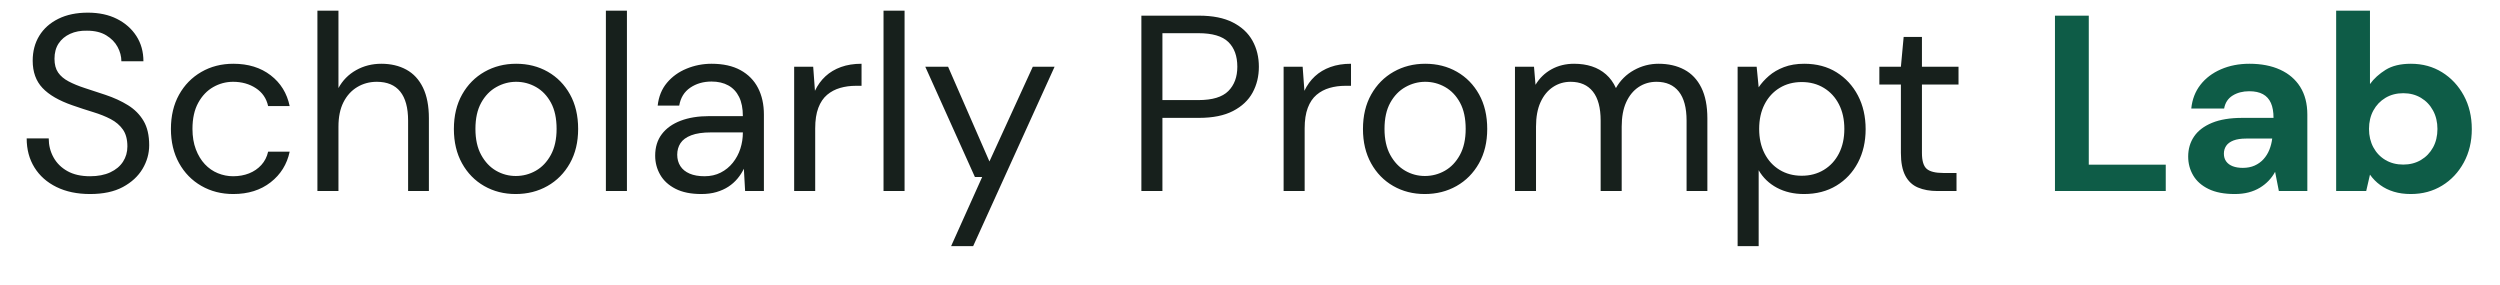
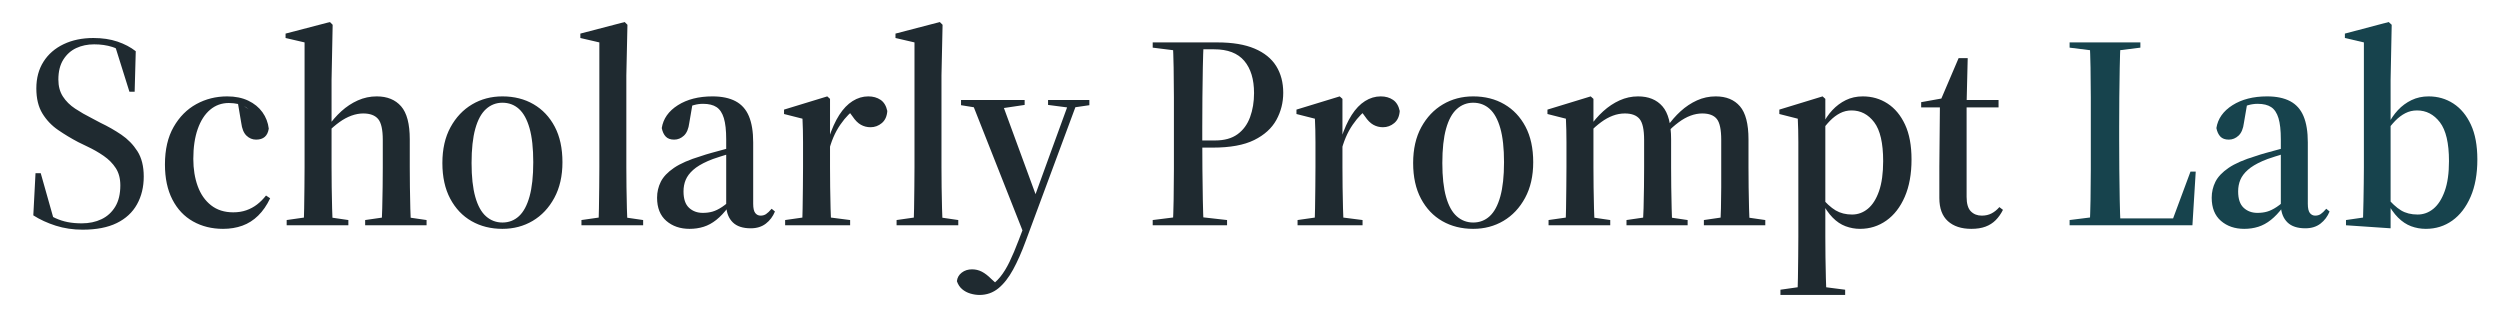
- <svg xmlns="http://www.w3.org/2000/svg" viewBox="0 0 958.0 109.0" width="958" height="109" role="img" aria-label="Scholarly Prompt Lab">
-   <path fill="#17201c" d="M34.512 74.352Q27.12 74.352 21.648 71.664Q16.176 68.976 13.2 64.176Q10.224 59.376 10.224 53.04H18.672Q18.672 56.976 20.496 60.288Q22.32 63.6 25.824 65.568Q29.328 67.536 34.512 67.536Q39.024 67.536 42.24 66.048Q45.456 64.56 47.136 61.968Q48.816 59.376 48.816 56.112Q48.816 52.08 47.088 49.632Q45.36 47.184 42.432 45.648Q39.504 44.112 35.712 42.96Q31.92 41.808 27.792 40.368Q20.016 37.68 16.272 33.696Q12.528 29.712 12.528 23.28Q12.528 17.808 15.072 13.68Q17.616 9.552 22.368 7.2Q27.12 4.848 33.648 4.848Q40.08 4.848 44.832 7.248Q49.584 9.648 52.272 13.824Q54.96 18.0 54.96 23.472H46.512Q46.512 20.688 45.072 18Q43.632 15.312 40.704 13.536Q37.776 11.76 33.36 11.76Q29.712 11.664 26.88 12.96Q24.048 14.256 22.464 16.656Q20.88 19.056 20.88 22.512Q20.88 25.776 22.272 27.792Q23.664 29.808 26.304 31.2Q28.944 32.592 32.496 33.744Q36.048 34.896 40.368 36.336Q45.264 37.968 49.056 40.32Q52.848 42.672 55.008 46.32Q57.168 49.968 57.168 55.632Q57.168 60.432 54.624 64.704Q52.08 68.976 47.088 71.664Q42.096 74.352 34.512 74.352Z M89.4 74.352Q82.584 74.352 77.147 71.225Q71.71 68.098 68.603 62.479Q65.496 56.859 65.496 49.427Q65.496 41.904 68.603 36.308Q71.71 30.711 77.147 27.572Q82.584 24.432 89.423 24.432Q97.971 24.432 103.718 28.848Q109.464 33.264 111.0 40.656H102.744Q101.784 36.24 98.049 33.792Q94.315 31.344 89.304 31.344Q85.272 31.344 81.72 33.36Q78.168 35.376 75.96 39.393Q73.752 43.411 73.752 49.392Q73.752 53.814 75.048 57.219Q76.344 60.624 78.504 62.928Q80.664 65.232 83.496 66.384Q86.328 67.536 89.304 67.536Q92.684 67.536 95.453 66.435Q98.223 65.333 100.147 63.219Q102.072 61.104 102.744 58.128H111.0Q109.464 65.369 103.704 69.861Q97.944 74.352 89.4 74.352Z M121.632 73.2V4.08H129.696V33.744Q132.096 29.328 136.464 26.88Q140.832 24.432 146.112 24.432Q151.584 24.432 155.712 26.688Q159.84 28.944 162.096 33.6Q164.352 38.256 164.352 45.36V73.2H156.384V46.224Q156.384 38.832 153.36 35.088Q150.336 31.344 144.384 31.344Q140.256 31.344 136.896 33.36Q133.536 35.376 131.616 39.168Q129.696 42.96 129.696 48.528V73.2Z M197.594 74.352Q190.92 74.352 185.544 71.28Q180.168 68.208 177.048 62.583Q173.928 56.959 173.928 49.429Q173.928 41.808 177.096 36.192Q180.264 30.576 185.688 27.504Q191.112 24.432 197.786 24.432Q204.552 24.432 209.928 27.504Q215.304 30.576 218.424 36.175Q221.544 41.773 221.544 49.42Q221.544 56.976 218.376 62.592Q215.208 68.208 209.784 71.28Q204.36 74.352 197.594 74.352ZM197.643 67.44Q201.768 67.44 205.32 65.424Q208.872 63.408 211.08 59.369Q213.288 55.329 213.288 49.381Q213.288 43.344 211.128 39.36Q208.968 35.376 205.416 33.36Q201.864 31.344 197.788 31.344Q193.8 31.344 190.2 33.36Q186.6 35.376 184.392 39.37Q182.184 43.363 182.184 49.398Q182.184 55.344 184.392 59.376Q186.6 63.408 190.104 65.424Q193.608 67.44 197.643 67.44Z M232.176 73.2V4.08H240.24V73.2Z M268.728 74.352Q262.776 74.352 258.84 72.336Q254.904 70.32 252.984 66.96Q251.064 63.6 251.064 59.664Q251.064 54.768 253.608 51.408Q256.152 48.048 260.808 46.272Q265.464 44.496 271.8 44.496H284.664Q284.664 40.08 283.224 37.152Q281.784 34.224 279.096 32.736Q276.408 31.248 272.664 31.248Q267.96 31.248 264.504 33.6Q261.048 35.952 260.28 40.464H252.024Q252.6 35.28 255.576 31.728Q258.552 28.176 263.112 26.304Q267.672 24.432 272.664 24.432Q279.288 24.432 283.752 26.88Q288.216 29.328 290.472 33.696Q292.728 38.064 292.728 43.92V73.2H285.528L285.048 64.656Q284.088 66.672 282.6 68.448Q281.112 70.224 279.144 71.52Q277.176 72.816 274.584 73.584Q271.992 74.352 268.728 74.352ZM269.976 67.536Q273.432 67.536 276.168 66.144Q278.904 64.752 280.824 62.352Q282.744 59.952 283.704 56.976Q284.664 54.0 284.664 50.832V50.736H272.472Q267.768 50.736 264.888 51.84Q262.008 52.944 260.76 54.864Q259.512 56.784 259.512 59.28Q259.512 61.776 260.712 63.648Q261.912 65.52 264.264 66.528Q266.616 67.536 269.976 67.536Z M304.32 73.2V25.584H311.616L312.288 34.8Q313.824 31.536 316.32 29.232Q318.816 26.928 322.272 25.68Q325.728 24.432 330.144 24.432V32.88H327.936Q324.768 32.88 321.936 33.696Q319.104 34.512 316.944 36.336Q314.784 38.16 313.584 41.328Q312.384 44.496 312.384 49.2V73.2Z M338.568 73.2V4.08H346.632V73.2Z M364.464 94.32 376.368 67.824H373.584L354.576 25.584H363.312L379.152 61.872L395.76 25.584H404.112L372.912 94.32Z M437.376 73.2V6.0H459.456Q467.355 6.0 472.433 8.598Q477.51 11.197 479.955 15.605Q482.4 20.013 482.4 25.581Q482.4 31.056 480 35.472Q477.6 39.888 472.512 42.528Q467.424 45.168 459.456 45.168H445.44V73.2ZM445.44 38.352H459.264Q467.232 38.352 470.688 34.896Q474.144 31.44 474.144 25.58Q474.144 19.44 470.688 16.08Q467.232 12.72 459.264 12.72H445.44Z M491.88 73.2V25.584H499.176L499.848 34.8Q501.384 31.536 503.88 29.232Q506.376 26.928 509.832 25.68Q513.288 24.432 517.704 24.432V32.88H515.496Q512.328 32.88 509.496 33.696Q506.664 34.512 504.504 36.336Q502.344 38.16 501.144 41.328Q499.944 44.496 499.944 49.2V73.2Z M545.954 74.352Q539.28 74.352 533.904 71.28Q528.528 68.208 525.408 62.583Q522.288 56.959 522.288 49.429Q522.288 41.808 525.456 36.192Q528.624 30.576 534.048 27.504Q539.472 24.432 546.146 24.432Q552.912 24.432 558.288 27.504Q563.664 30.576 566.784 36.175Q569.904 41.773 569.904 49.42Q569.904 56.976 566.736 62.592Q563.568 68.208 558.144 71.28Q552.72 74.352 545.954 74.352ZM546.003 67.44Q550.128 67.44 553.68 65.424Q557.232 63.408 559.44 59.369Q561.648 55.329 561.648 49.381Q561.648 43.344 559.488 39.36Q557.328 35.376 553.776 33.36Q550.224 31.344 546.148 31.344Q542.16 31.344 538.56 33.36Q534.96 35.376 532.752 39.37Q530.544 43.363 530.544 49.398Q530.544 55.344 532.752 59.376Q534.96 63.408 538.464 65.424Q541.968 67.44 546.003 67.44Z M580.536 73.2V25.584H587.832L588.408 32.496Q590.712 28.656 594.552 26.544Q598.392 24.432 603.192 24.432Q606.936 24.432 610.008 25.44Q613.08 26.448 615.432 28.512Q617.784 30.576 619.224 33.744Q621.72 29.328 626.136 26.88Q630.552 24.432 635.544 24.432Q641.208 24.432 645.432 26.688Q649.656 28.944 651.96 33.6Q654.264 38.256 654.264 45.36V73.2H646.296V46.224Q646.296 38.832 643.32 35.088Q640.344 31.344 634.776 31.344Q630.936 31.344 627.912 33.36Q624.888 35.376 623.16 39.168Q621.432 42.96 621.432 48.528V73.2H613.368V46.224Q613.368 38.832 610.392 35.088Q607.416 31.344 601.848 31.344Q598.104 31.344 595.08 33.36Q592.056 35.376 590.328 39.168Q588.6 42.96 588.6 48.528V73.2Z M665.856 94.32V25.584H673.152L673.92 33.456Q675.456 31.152 677.851 29.077Q680.247 27.001 683.62 25.717Q686.992 24.432 691.392 24.432Q698.496 24.432 703.755 27.703Q709.014 30.974 711.963 36.608Q714.912 42.241 714.912 49.51Q714.912 56.688 711.963 62.304Q709.015 67.92 703.707 71.136Q698.4 74.352 691.296 74.352Q685.44 74.352 680.928 71.952Q676.416 69.552 673.92 65.232V94.32ZM690.432 67.344Q695.207 67.344 698.916 65.088Q702.624 62.832 704.688 58.8Q706.752 54.768 706.752 49.392Q706.752 44.016 704.688 39.984Q702.624 35.952 698.916 33.696Q695.207 31.44 690.432 31.44Q685.632 31.44 681.936 33.696Q678.24 35.952 676.176 39.984Q674.112 44.016 674.112 49.392Q674.112 54.768 676.176 58.8Q678.24 62.832 681.936 65.088Q685.632 67.344 690.432 67.344Z M742.44 73.2Q738.12 73.2 734.952 71.856Q731.784 70.512 730.104 67.296Q728.424 64.08 728.424 58.608V32.4H720.168V25.584H728.424L729.48 14.16H736.488V25.584H750.504V32.4H736.488V58.608Q736.488 63.12 738.312 64.704Q740.136 66.288 744.744 66.288H749.736V73.2Z" />
-   <path fill="#0e5c47" d="M787.461 73.2V6.0H800.421V63.11H829.916V73.2Z M856.345 74.352Q850.28 74.352 846.316 72.42Q842.352 70.489 840.432 67.213Q838.512 63.938 838.512 60.002Q838.512 55.612 840.779 52.29Q843.046 48.968 847.654 47.069Q852.261 45.171 859.227 45.171H871.212Q871.212 41.712 870.216 39.469Q869.221 37.225 867.168 36.094Q865.115 34.962 861.913 34.962Q858.222 34.962 855.553 36.611Q852.885 38.259 852.286 41.589H839.697Q840.227 36.334 843.198 32.508Q846.169 28.682 851.066 26.557Q855.964 24.432 861.969 24.432Q868.781 24.432 873.764 26.711Q878.747 28.99 881.459 33.33Q884.171 37.67 884.171 43.92V73.2H873.257L871.821 65.838Q870.818 67.7 869.351 69.244Q867.885 70.787 865.973 71.942Q864.061 73.097 861.673 73.725Q859.285 74.352 856.345 74.352ZM859.436 64.328Q862.005 64.328 863.982 63.443Q865.958 62.557 867.372 61.003Q868.785 59.449 869.604 57.425Q870.424 55.401 870.705 53.139V53.099H860.708Q857.748 53.099 855.853 53.838Q853.958 54.576 853.076 55.877Q852.193 57.178 852.193 58.886Q852.193 60.651 853.089 61.875Q853.984 63.1 855.614 63.714Q857.244 64.328 859.436 64.328Z M923.805 74.352Q920.263 74.352 917.345 73.473Q914.427 72.594 912.117 70.916Q909.806 69.237 908.174 66.92L906.731 73.2H895.214V4.08H908.174V32.218Q910.422 29.1 914.159 26.766Q917.896 24.432 923.845 24.432Q930.555 24.432 935.807 27.696Q941.059 30.96 944.128 36.612Q947.196 42.263 947.196 49.504Q947.196 56.632 944.128 62.276Q941.059 67.92 935.793 71.136Q930.527 74.352 923.805 74.352ZM920.916 63.067Q924.751 63.067 927.713 61.305Q930.675 59.543 932.351 56.481Q934.028 53.419 934.028 49.421Q934.028 45.479 932.351 42.37Q930.675 39.261 927.713 37.489Q924.751 35.717 920.916 35.717Q917.072 35.717 914.108 37.494Q911.143 39.272 909.473 42.34Q907.803 45.407 907.803 49.412Q907.803 53.361 909.473 56.465Q911.143 59.568 914.108 61.318Q917.072 63.067 920.916 63.067Z" />
+ <svg xmlns="http://www.w3.org/2000/svg" viewBox="0 0 907.4 115.1" width="907" height="115" role="img" aria-label="Scholarly Prompt Lab">
+   <path fill="#1f2a30" d="M29.8 83.4Q24.6 83.4 20.05 81.95Q15.5 80.5 11.9 78.2L12.7 62.9H14.6L19.6 80.6L15.1 77.9L14.9 76.5Q17.7 78.2 19.9 79.2Q22.1 80.2 24.4 80.65Q26.7 81.1 29.5 81.1Q33.5 81.1 36.65 79.6Q39.8 78.1 41.65 75.05Q43.5 72 43.5 67.3Q43.5 63.6 41.85 61.05Q40.2 58.5 37.45 56.6Q34.7 54.7 31.5 53.2L28.2 51.6Q24.4 49.6 20.9 47.2Q17.4 44.8 15.2 41.2Q13 37.6 13 32.1Q13 26.5 15.6 22.4Q18.2 18.3 22.9 16.05Q27.6 13.8 33.7 13.8Q38.6 13.8 42.45 15.1Q46.3 16.4 49.1 18.6L48.7 33.3H46.8L41.5 16.4L46.5 18.4L46.7 21.1Q43.6 18 40.6 17.05Q37.6 16.1 34 16.1Q30.4 16.1 27.5 17.45Q24.6 18.8 22.8 21.65Q21 24.5 21 28.9Q21 32.5 22.65 35.05Q24.3 37.6 27.1 39.45Q29.9 41.3 33.1 42.9L36.3 44.6Q40.3 46.5 43.85 48.9Q47.4 51.3 49.7 54.9Q52 58.5 52 64.1Q52 69.8 49.55 74.2Q47.1 78.6 42.2 81Q37.3 83.4 29.8 83.4ZM80.8 83.1Q74.7 83.1 69.9 80.4Q65.1 77.7 62.4 72.45Q59.7 67.2 59.7 59.7Q59.7 51.6 62.85 46.1Q66 40.6 71.1 37.8Q76.2 35 82.3 35Q86.7 35 89.95 36.55Q93.2 38.1 95.1 40.75Q97 43.4 97.4 46.7Q97.1 48.7 95.95 49.7Q94.8 50.7 92.8 50.7Q90.8 50.7 89.3 49.25Q87.8 47.8 87.4 44.6L86.1 36.9L90.1 39.7Q88.4 38.2 86.5 37.8Q84.6 37.4 82.9 37.4Q79 37.4 76.1 39.85Q73.2 42.3 71.6 46.85Q70 51.4 70 57.7Q70 63.2 71.6 67.6Q73.2 72 76.45 74.55Q79.7 77.1 84.5 77.1Q87.1 77.1 89.25 76.35Q91.4 75.6 93.15 74.25Q94.9 72.9 96.4 71L97.9 72Q96.1 75.8 93.55 78.3Q91 80.8 87.8 81.95Q84.6 83.1 80.8 83.1ZM103.9 81.8V79.9L113 78.6H117.4L126.3 79.9V81.8ZM110 81.8Q110.2 79.4 110.25 75.65Q110.3 71.9 110.35 67.95Q110.4 64 110.4 60.7V15.4L103.5 13.8V12.2L119.6 8L120.6 9L120.2 29V45.2V45.4V60.7Q120.2 64 120.25 67.95Q120.3 71.9 120.4 75.65Q120.5 79.4 120.7 81.8ZM132.4 81.8V79.9L141.4 78.6H145.8L154.7 79.9V81.8ZM138.3 81.8Q138.5 79.4 138.6 75.65Q138.7 71.9 138.75 67.95Q138.8 64 138.8 60.7V50.8Q138.8 45.2 137.1 43.2Q135.4 41.2 131.7 41.2Q129.6 41.2 127.4 42Q125.2 42.8 123.05 44.35Q120.9 45.9 118.7 48.1L118.2 46.1H118.8Q121 42.9 123.75 40.4Q126.5 37.9 129.75 36.45Q133 35 136.6 35Q142.3 35 145.45 38.6Q148.6 42.2 148.6 50.6V60.7Q148.6 64 148.65 67.95Q148.7 71.9 148.8 75.65Q148.9 79.4 149.1 81.8ZM182.24 83.1Q175.94 83.1 171.04 80.3Q166.14 77.5 163.29 72.15Q160.44 66.8 160.44 59.2Q160.44 51.6 163.39 46.2Q166.34 40.8 171.24 37.9Q176.14 35 182.24 35Q188.64 35 193.54 37.85Q198.44 40.7 201.24 46Q204.04 51.3 204.04 58.9Q204.04 66.4 201.09 71.85Q198.14 77.3 193.24 80.2Q188.34 83.1 182.24 83.1ZM182.24 80.8Q185.74 80.8 188.24 78.5Q190.74 76.2 192.09 71.35Q193.44 66.5 193.44 58.9Q193.44 51.3 192.09 46.55Q190.74 41.8 188.24 39.55Q185.74 37.3 182.24 37.3Q178.84 37.3 176.29 39.6Q173.74 41.9 172.39 46.75Q171.04 51.6 171.04 59.2Q171.04 66.7 172.39 71.5Q173.74 76.3 176.29 78.55Q178.84 80.8 182.24 80.8ZM210.94 81.8V79.9L220.04 78.6H224.44L233.34 79.9V81.8ZM217.04 81.8Q217.24 79.4 217.29 75.65Q217.34 71.9 217.39 67.95Q217.44 64 217.44 60.7V15.4L210.54 13.8V12.2L226.64 8L227.64 9L227.24 27.4V60.7Q227.24 64 227.29 67.95Q227.34 71.9 227.44 75.65Q227.54 79.4 227.74 81.8ZM250.2 83.1Q245.1 83.1 241.75 80.2Q238.4 77.3 238.4 71.8Q238.4 68.7 239.75 66Q241.1 63.3 244.55 60.95Q248 58.6 254.3 56.7Q256 56.1 258.2 55.5Q260.4 54.9 263.15 54.15Q265.9 53.4 268.9 52.7V54.5Q264.4 55.9 261.35 56.85Q258.3 57.8 256.8 58.5Q253.4 60 251.5 61.7Q249.6 63.4 248.8 65.3Q248 67.2 248 69.5Q248 73.6 250 75.45Q252 77.3 255 77.3Q256.9 77.3 258.5 76.85Q260.1 76.4 262 75.15Q263.9 73.9 266.4 71.4L267.2 75.3H264.2Q262.1 78.1 259.9 79.85Q257.7 81.6 255.3 82.35Q252.9 83.1 250.2 83.1ZM272.4 82.9Q268.1 82.9 265.9 80.75Q263.7 78.6 263.5 74.8V74.5V50.6Q263.5 45.7 262.65 42.9Q261.8 40.1 260 38.9Q258.2 37.7 255.1 37.7Q253.4 37.7 251.8 38.15Q250.2 38.6 248.5 39.2L251.4 37L250.1 44.6Q249.7 47.8 248.15 49.25Q246.6 50.7 244.6 50.7Q242.6 50.7 241.55 49.6Q240.5 48.5 240.1 46.5Q240.9 41.4 245.95 38.2Q251 35 258.5 35Q263.6 35 266.9 36.75Q270.2 38.5 271.75 42.2Q273.3 45.9 273.3 51.7V74Q273.3 76.4 274.05 77.35Q274.8 78.3 276 78.3Q277.1 78.3 277.95 77.75Q278.8 77.2 280 75.8L281.2 76.8Q280.1 79.5 277.9 81.2Q275.7 82.9 272.4 82.9ZM284.9 81.8V79.9L294 78.6H298.4L308.5 79.9V81.8ZM291 81.8Q291.2 79.4 291.25 75.65Q291.3 71.9 291.35 67.95Q291.4 64 291.4 60.7V56.9Q291.4 53.9 291.4 51.6Q291.4 49.3 291.35 47.25Q291.3 45.2 291.2 43.1L284.5 41.4V39.8L300.2 35L301.2 35.9V50.1V50.4V60.7Q301.2 64 301.25 67.95Q301.3 71.9 301.4 75.65Q301.5 79.4 301.7 81.8ZM300.6 55.5 299.3 50.3H300.7Q302.4 45.1 304.55 41.75Q306.7 38.4 309.4 36.7Q312.1 35 315.1 35Q317.7 35 319.55 36.25Q321.4 37.5 322 40.3Q321.8 43.2 320 44.7Q318.2 46.2 315.9 46.2Q314 46.2 312.4 45.3Q310.8 44.4 309.4 42.3L307.4 39.6L310.7 39.5Q307.9 41 304.95 45.25Q302 49.5 300.6 55.5ZM325.37 81.8V79.9L334.47 78.6H338.87L347.77 79.9V81.8ZM331.47 81.8Q331.67 79.4 331.72 75.65Q331.77 71.9 331.82 67.95Q331.87 64 331.87 60.7V15.4L324.97 13.8V12.2L341.07 8L342.07 9L341.67 27.4V60.7Q341.67 64 341.72 67.95Q341.77 71.9 341.87 75.65Q341.97 79.4 342.17 81.8ZM355.47 107.1Q353.87 107.1 352.17 106.6Q350.47 106.1 349.17 105Q347.87 103.9 347.27 102.1Q347.47 100.2 349.02 99Q350.57 97.8 352.77 97.8Q354.67 97.8 356.32 98.65Q357.97 99.5 359.77 101.3L361.97 103.3L360.77 104.2H358.87Q361.17 102.8 362.97 100.6Q364.77 98.4 366.37 95.1Q367.97 91.8 369.67 87.3L372.97 78.7L373.07 78.1L381.27 55.5L388.27 36.3H391.27L372.27 87.5Q370.07 93.5 367.67 97.9Q365.27 102.3 362.32 104.7Q359.37 107.1 355.47 107.1ZM371.37 84.4 352.37 36.3H363.27L376.67 72.8L373.67 79.3ZM348.77 38.2V36.3H371.87V38.1L362.47 39.5H356.87ZM380.37 38.1V36.3H395.37V38.2L389.17 39.1H388.07ZM418.37 81.8V79.9L428.77 78.6H433.87L445.37 79.9V81.8ZM425.67 81.8Q425.87 77.8 425.97 72.5Q426.07 67.2 426.07 61.45Q426.07 55.7 426.07 50.5V46.1Q426.07 40.9 426.07 35.3Q426.07 29.7 425.97 24.55Q425.87 19.4 425.67 15.4H436.87Q436.67 19.4 436.57 24.6Q436.47 29.8 436.42 35.35Q436.37 40.9 436.37 46.1V50.5Q436.37 55.7 436.42 61.45Q436.47 67.2 436.57 72.5Q436.67 77.8 436.87 81.8ZM430.37 53.6V51H441.07Q446.07 51 449.17 48.75Q452.27 46.5 453.72 42.55Q455.17 38.6 455.17 33.8Q455.17 26.3 451.62 22.1Q448.07 17.9 440.67 17.9H430.37V15.4H441.87Q450.07 15.4 455.37 17.65Q460.67 19.9 463.22 24Q465.77 28.1 465.77 33.7Q465.77 39 463.27 43.55Q460.77 48.1 455.22 50.85Q449.67 53.6 440.17 53.6ZM418.37 17.3V15.4H433.67V18.6H428.77ZM470.97 81.8V79.9L480.07 78.6H484.47L494.57 79.9V81.8ZM477.07 81.8Q477.27 79.4 477.32 75.65Q477.37 71.9 477.42 67.95Q477.47 64 477.47 60.7V56.9Q477.47 53.9 477.47 51.6Q477.47 49.3 477.42 47.25Q477.37 45.2 477.27 43.1L470.57 41.4V39.8L486.27 35L487.27 35.9V50.1V50.4V60.7Q487.27 64 487.32 67.95Q487.37 71.9 487.47 75.65Q487.57 79.4 487.77 81.8ZM486.67 55.5 485.37 50.3H486.77Q488.47 45.1 490.62 41.75Q492.77 38.4 495.47 36.7Q498.17 35 501.17 35Q503.77 35 505.62 36.25Q507.47 37.5 508.07 40.3Q507.87 43.2 506.07 44.7Q504.27 46.2 501.97 46.2Q500.07 46.2 498.47 45.3Q496.87 44.4 495.47 42.3L493.47 39.6L496.77 39.5Q493.97 41 491.02 45.25Q488.07 49.5 486.67 55.5ZM534.74 83.1Q528.44 83.1 523.54 80.3Q518.64 77.5 515.79 72.15Q512.94 66.8 512.94 59.2Q512.94 51.6 515.89 46.2Q518.84 40.8 523.74 37.9Q528.64 35 534.74 35Q541.14 35 546.04 37.85Q550.94 40.7 553.74 46Q556.54 51.3 556.54 58.9Q556.54 66.4 553.59 71.85Q550.64 77.3 545.74 80.2Q540.84 83.1 534.74 83.1ZM534.74 80.8Q538.24 80.8 540.74 78.5Q543.24 76.2 544.59 71.35Q545.94 66.5 545.94 58.9Q545.94 51.3 544.59 46.55Q543.24 41.8 540.74 39.55Q538.24 37.3 534.74 37.3Q531.34 37.3 528.79 39.6Q526.24 41.9 524.89 46.75Q523.54 51.6 523.54 59.2Q523.54 66.7 524.89 71.5Q526.24 76.3 528.79 78.55Q531.34 80.8 534.74 80.8ZM562.11 81.8V79.9L571.21 78.6H575.61L584.51 79.9V81.8ZM568.21 81.8Q568.41 79.4 568.46 75.65Q568.51 71.9 568.56 67.95Q568.61 64 568.61 60.7V56.9Q568.61 53.9 568.61 51.6Q568.61 49.3 568.56 47.25Q568.51 45.2 568.41 43.1L561.71 41.4V39.8L577.41 35L578.41 35.9V45.2V45.8V60.7Q578.41 64 578.46 67.95Q578.51 71.9 578.61 75.65Q578.71 79.4 578.91 81.8ZM590.41 81.8V79.9L599.31 78.6H603.81L612.61 79.9V81.8ZM596.21 81.8Q596.51 79.4 596.61 75.65Q596.71 71.9 596.76 67.95Q596.81 64 596.81 60.7V50.8Q596.81 45.2 595.16 43.2Q593.51 41.2 589.81 41.2Q587.61 41.2 585.46 42Q583.31 42.8 581.21 44.35Q579.11 45.9 576.91 48.1L576.41 46.1H577.01Q579.21 42.9 581.96 40.4Q584.71 37.9 587.91 36.45Q591.11 35 594.61 35Q600.31 35 603.46 38.6Q606.61 42.2 606.61 50.6V60.7Q606.61 64 606.66 67.95Q606.71 71.9 606.81 75.65Q606.91 79.4 607.01 81.8ZM618.51 81.8V79.9L627.41 78.6H631.81L640.81 79.9V81.8ZM624.41 81.8Q624.61 79.4 624.71 75.65Q624.81 71.9 624.81 67.95Q624.81 64 624.81 60.7V50.8Q624.81 45.2 623.21 43.2Q621.61 41.2 617.91 41.2Q615.81 41.2 613.66 42Q611.51 42.8 609.36 44.4Q607.21 46 605.01 48.2L604.41 46.1H605.11Q607.31 42.9 610.06 40.4Q612.81 37.9 616.01 36.45Q619.21 35 622.81 35Q628.51 35 631.61 38.6Q634.71 42.2 634.71 50.6V60.7Q634.71 64 634.76 67.95Q634.81 71.9 634.91 75.65Q635.01 79.4 635.21 81.8ZM646.31 107.1V105.2L655.41 103.9H659.71L669.81 105.2V107.1ZM652.41 107.1Q652.61 104.6 652.66 100.95Q652.71 97.3 652.76 93.3Q652.81 89.3 652.81 86V56.9Q652.81 53.9 652.81 51.6Q652.81 49.3 652.76 47.25Q652.71 45.2 652.61 43.1L645.91 41.4V39.8L661.61 35L662.61 35.9V44.2V44.6V73.9V74.3V86Q662.61 89.3 662.66 93.3Q662.71 97.3 662.81 100.95Q662.91 104.6 663.01 107.1ZM675.21 83.1Q672.51 83.1 669.96 82.15Q667.41 81.2 665.26 79Q663.11 76.8 661.31 73.3H660.01L660.71 71.2Q663.81 74.9 666.36 76.4Q668.91 77.9 672.31 77.9Q675.51 77.9 678.06 75.8Q680.61 73.7 682.11 69.4Q683.61 65.1 683.61 58.5Q683.61 48.7 680.36 44.4Q677.11 40.1 672.11 40.1Q669.91 40.1 667.96 41.1Q666.01 42.1 664.31 43.85Q662.61 45.6 661.01 47.9L660.41 45.4H661.51Q663.01 42.3 665.16 40Q667.31 37.7 670.06 36.35Q672.81 35 676.21 35Q681.21 35 685.21 37.6Q689.21 40.2 691.56 45.25Q693.91 50.3 693.91 57.9Q693.91 65.8 691.46 71.45Q689.01 77.1 684.76 80.1Q680.51 83.1 675.21 83.1ZM709.41 39V36.3H725.51V39ZM715.61 83.1Q710.21 83.1 707.11 80.3Q704.01 77.5 704.01 71.9Q704.01 68.9 704.01 66.5Q704.01 64.1 704.01 60.5L704.21 39H697.41V37.1L707.41 35.3L704.01 37.5L711.01 21.1H714.31L713.91 37.5V38.2V71.5Q713.91 75.2 715.46 76.75Q717.01 78.3 719.41 78.3Q721.41 78.3 722.96 77.5Q724.51 76.7 725.81 75.2L727.11 76.2Q726.01 78.4 724.46 79.95Q722.91 81.5 720.76 82.3Q718.61 83.1 715.61 83.1Z" />
+   <path fill="#17434d" d="M751.31 81.8V79.9L761.71 78.6H766.51V81.8ZM758.61 81.8Q758.81 77.8 758.91 72.5Q759.01 67.2 759.01 61.45Q759.01 55.7 759.01 50.5V46.1Q759.01 40.9 759.01 35.35Q759.01 29.8 758.91 24.6Q758.81 19.4 758.61 15.4H769.81Q769.61 19.4 769.51 24.6Q769.41 29.8 769.36 35.35Q769.31 40.9 769.31 46.1V50.5Q769.31 55.7 769.36 61.45Q769.41 67.2 769.51 72.5Q769.61 77.8 769.81 81.8ZM764.31 81.8V79.3H792.11L788.41 80.6L795.21 62.3H797.11L795.91 81.8ZM751.31 17.3V15.4H777.01V17.3L766.61 18.6H761.71ZM814.71 83.1Q809.61 83.1 806.26 80.2Q802.91 77.3 802.91 71.8Q802.91 68.7 804.26 66Q805.61 63.3 809.06 60.95Q812.51 58.6 818.81 56.7Q820.51 56.1 822.71 55.5Q824.91 54.9 827.66 54.15Q830.41 53.4 833.41 52.7V54.5Q828.91 55.9 825.86 56.85Q822.81 57.8 821.31 58.5Q817.91 60 816.01 61.7Q814.11 63.4 813.31 65.3Q812.51 67.2 812.51 69.5Q812.51 73.6 814.51 75.45Q816.51 77.3 819.51 77.3Q821.41 77.3 823.01 76.85Q824.61 76.4 826.51 75.15Q828.41 73.9 830.91 71.4L831.71 75.3H828.71Q826.61 78.1 824.41 79.85Q822.21 81.6 819.81 82.35Q817.41 83.1 814.71 83.1ZM836.91 82.9Q832.61 82.9 830.41 80.75Q828.21 78.6 828.01 74.8V74.5V50.6Q828.01 45.7 827.16 42.9Q826.31 40.1 824.51 38.9Q822.71 37.7 819.61 37.7Q817.91 37.7 816.31 38.15Q814.71 38.6 813.01 39.2L815.91 37L814.61 44.6Q814.21 47.8 812.66 49.25Q811.11 50.7 809.11 50.7Q807.11 50.7 806.06 49.6Q805.01 48.5 804.61 46.5Q805.41 41.4 810.46 38.2Q815.51 35 823.01 35Q828.11 35 831.41 36.75Q834.71 38.5 836.26 42.2Q837.81 45.9 837.81 51.7V74Q837.81 76.4 838.56 77.35Q839.31 78.3 840.51 78.3Q841.61 78.3 842.46 77.75Q843.31 77.2 844.51 75.8L845.71 76.8Q844.61 79.5 842.41 81.2Q840.21 82.9 836.91 82.9ZM851.67 81.8V79.9L857.87 79Q857.97 76.2 858.02 73Q858.07 69.8 858.12 66.65Q858.17 63.5 858.17 61V15.4L851.27 13.8V12.2L867.17 8L868.27 9L867.87 29V44.3V44.5V74.1V74.3V82.9ZM880.67 83.1Q877.87 83.1 875.32 82.15Q872.77 81.2 870.57 79Q868.37 76.8 866.57 73.3H865.17L866.07 71.2Q869.17 74.9 871.67 76.4Q874.17 77.9 877.67 77.9Q880.87 77.9 883.42 75.8Q885.97 73.7 887.52 69.4Q889.07 65.1 889.07 58.5Q889.07 48.7 885.77 44.4Q882.47 40.1 877.47 40.1Q875.17 40.1 873.22 41.1Q871.27 42.1 869.57 43.85Q867.87 45.6 866.27 47.9L865.67 45.4H866.87Q868.37 42.3 870.52 40Q872.67 37.7 875.47 36.35Q878.27 35 881.67 35Q886.67 35 890.67 37.6Q894.67 40.2 897.02 45.25Q899.37 50.3 899.37 57.9Q899.37 65.8 896.92 71.45Q894.47 77.1 890.27 80.1Q886.07 83.1 880.67 83.1Z" />
</svg>
